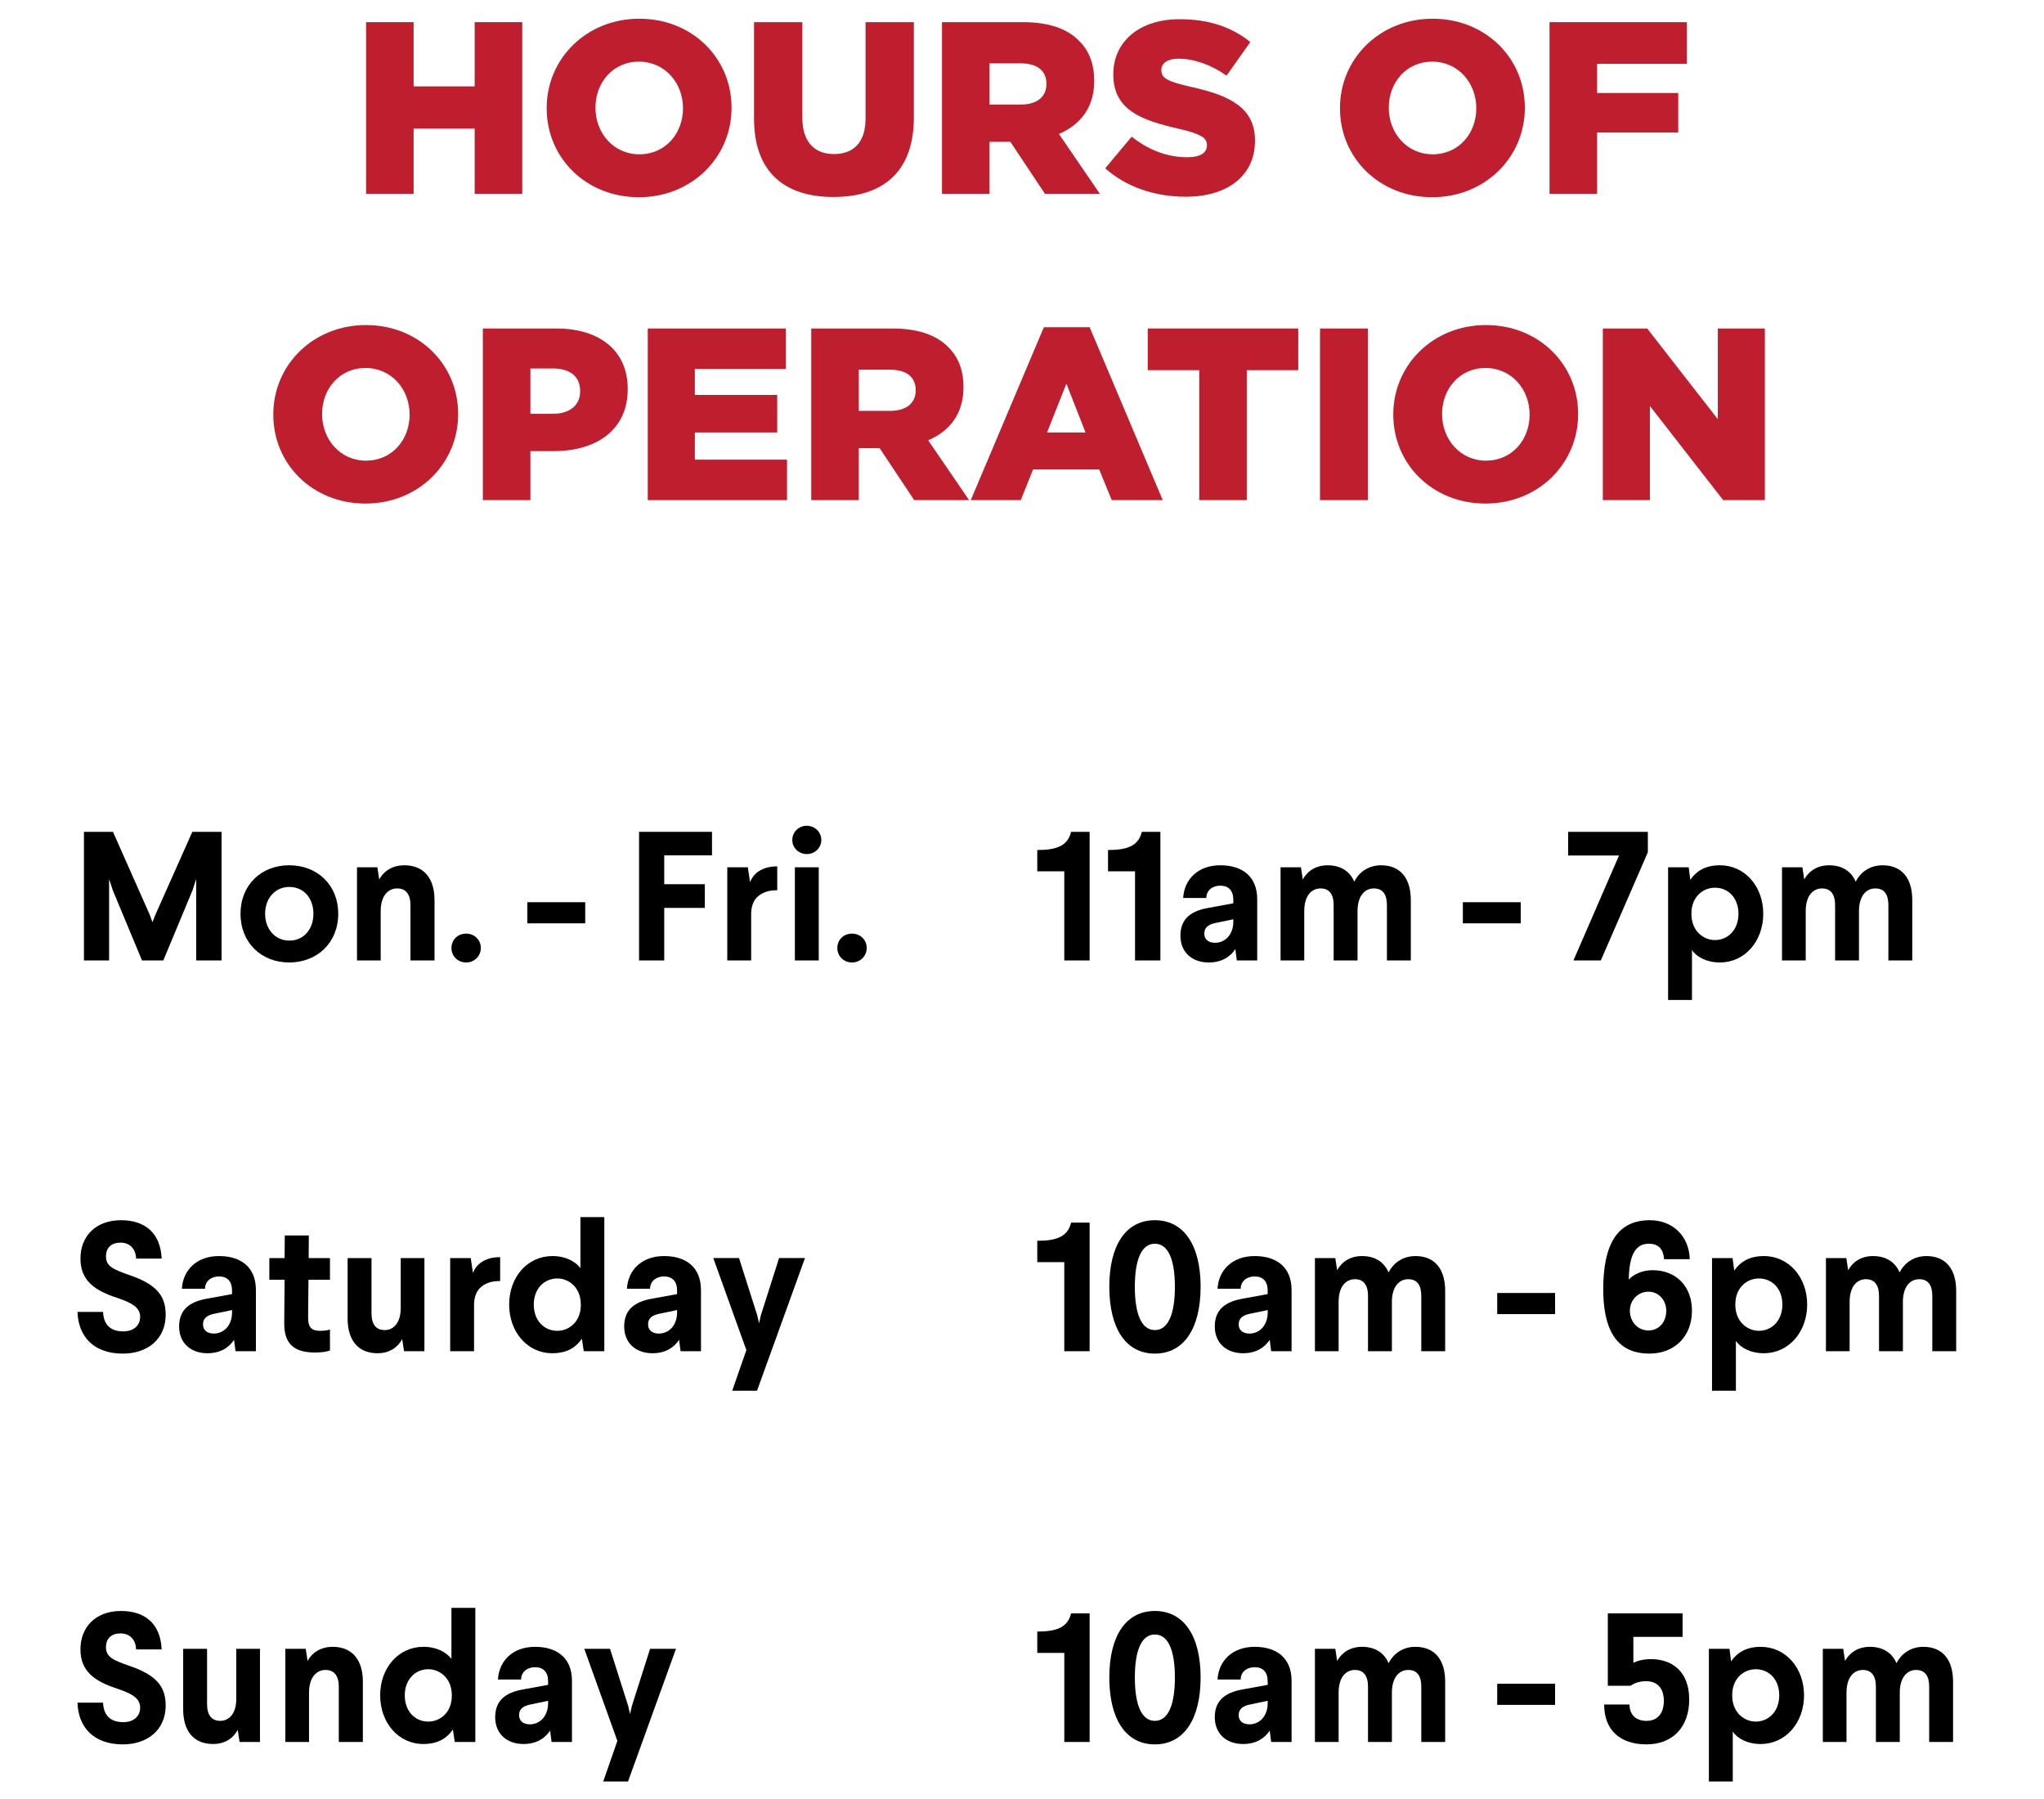
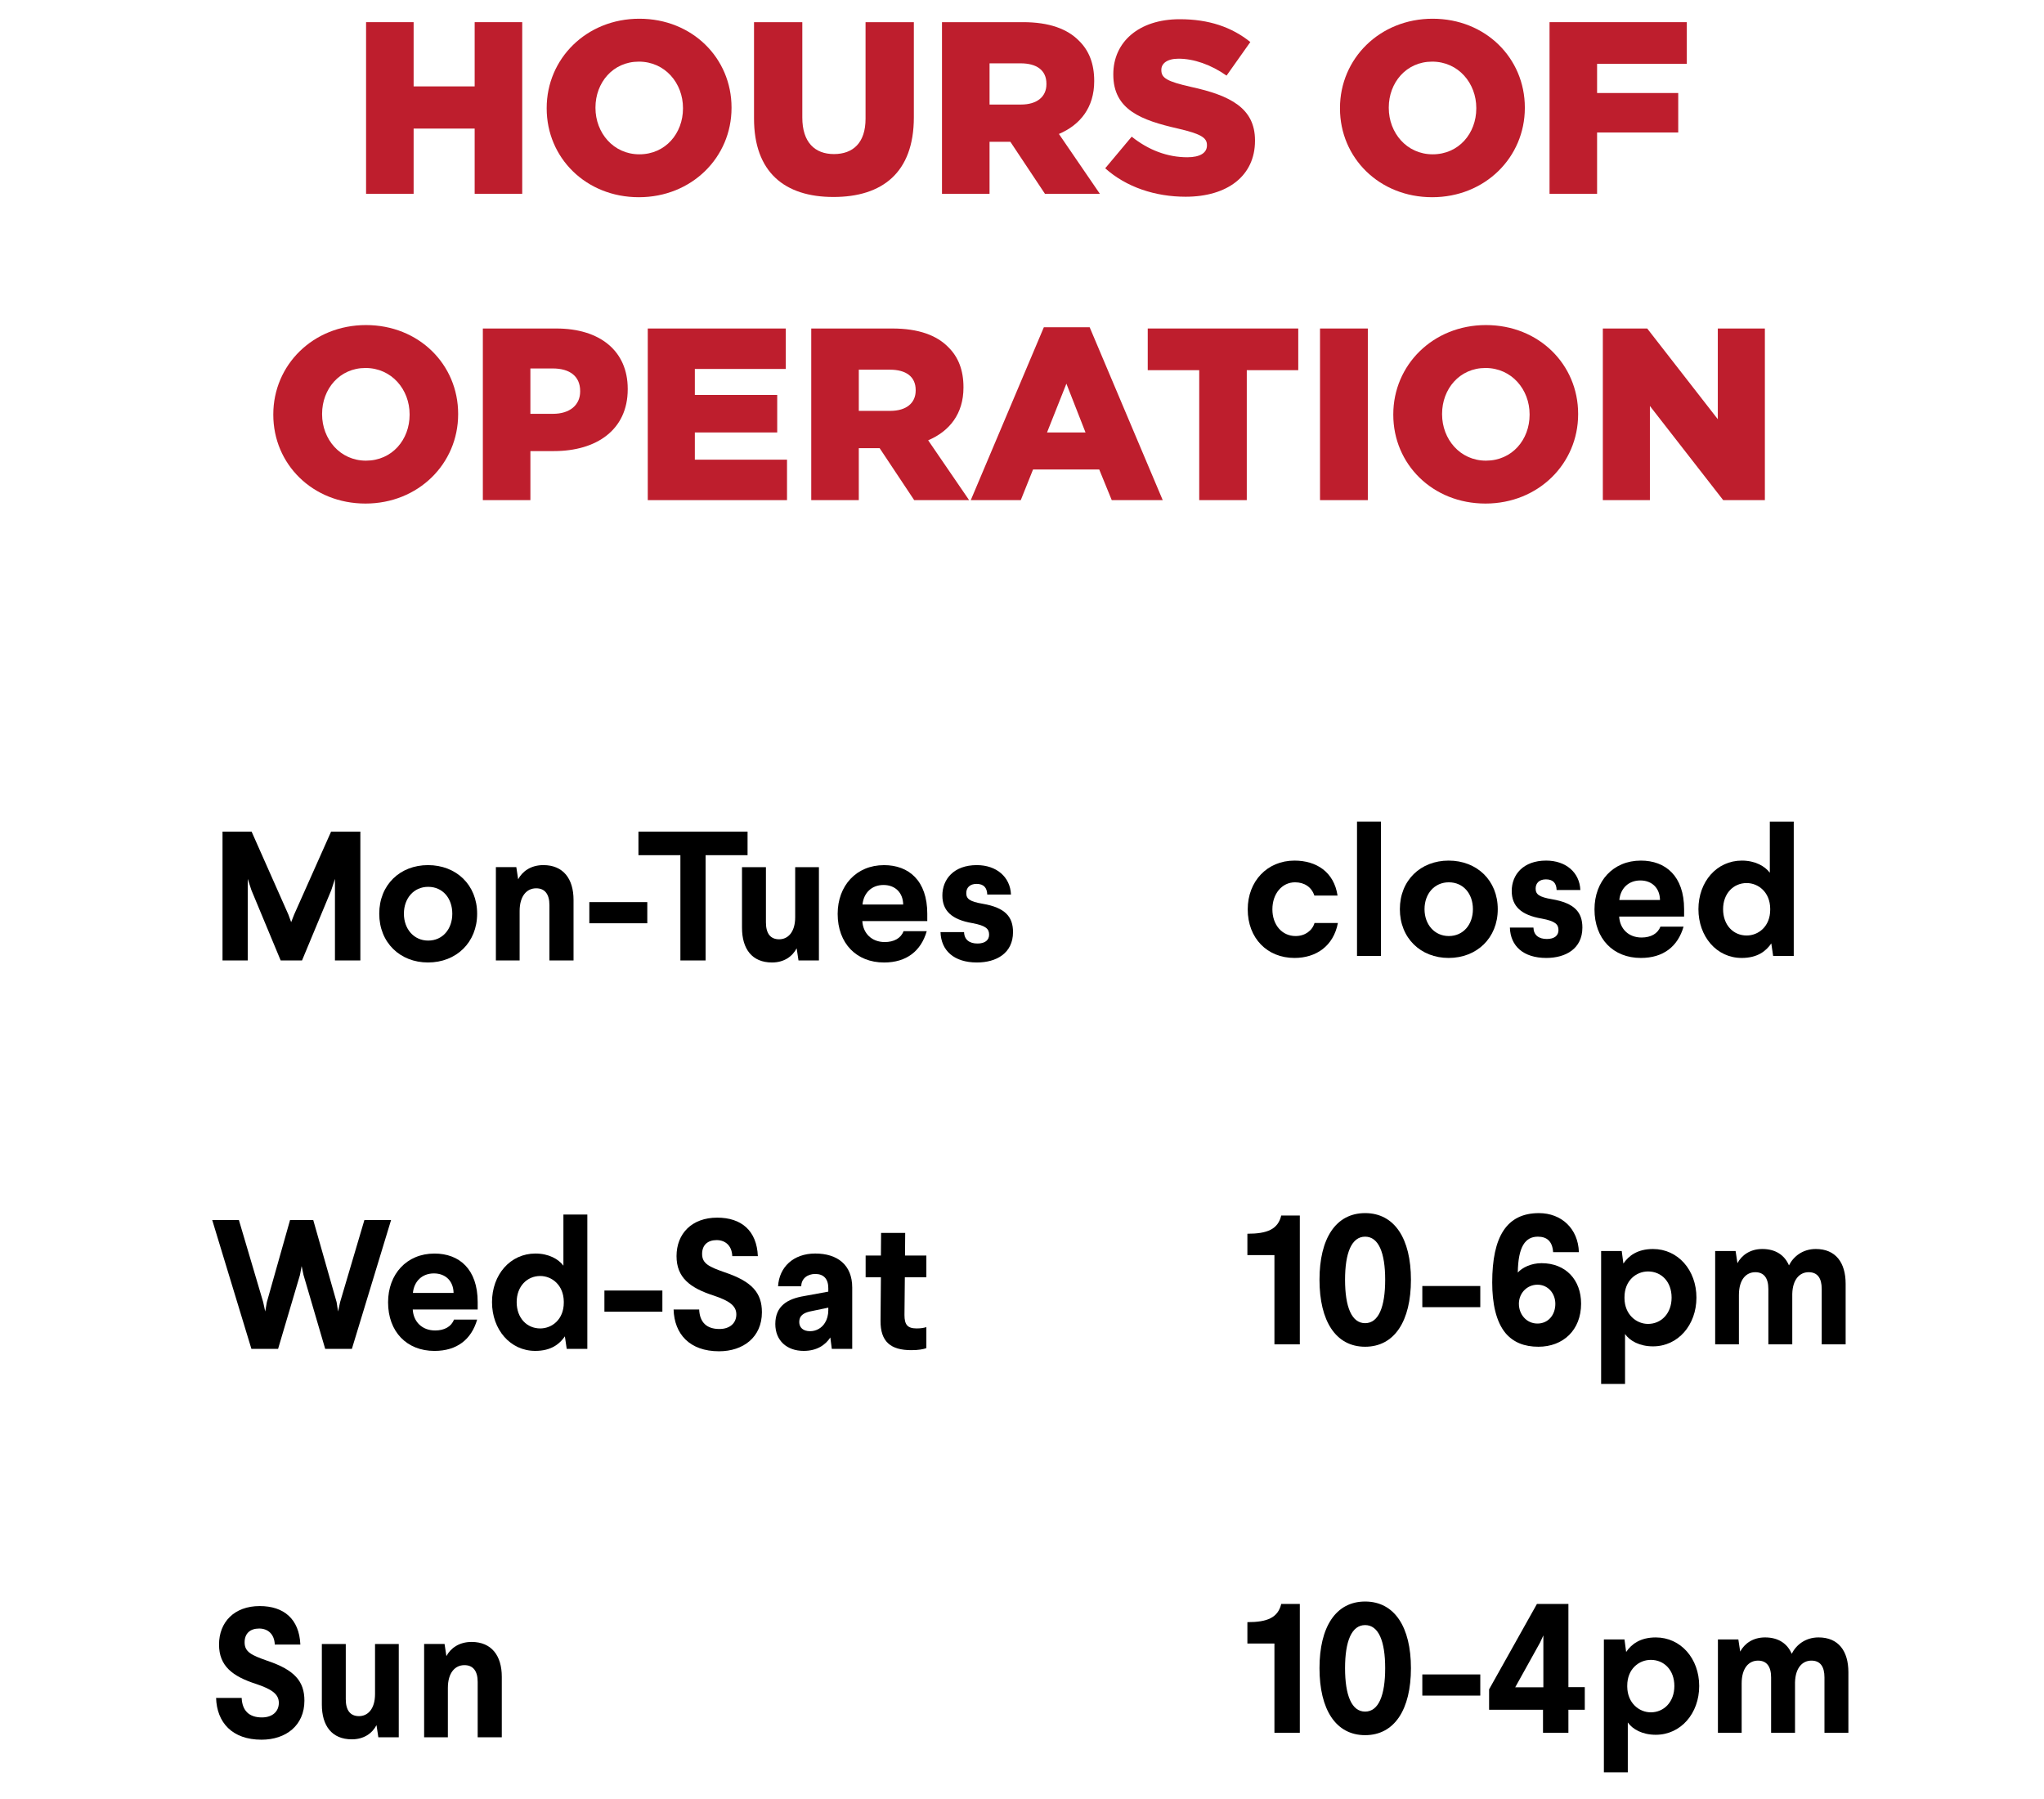
<svg xmlns="http://www.w3.org/2000/svg" version="1.1" id="txt_col-3" x="0px" y="0px" viewBox="0 0 200 176" enable-background="new 0 0 200 176" xml:space="preserve">
+   <g>
+     <path d="M130.875,87.614h-2.269c-0.271-0.828-0.973-1.296-1.891-1.296c-1.261,0-2.215,1.098-2.215,2.647   c0,1.512,0.937,2.61,2.269,2.61c0.937,0,1.639-0.54,1.854-1.278h2.287c-0.433,2.269-2.143,3.421-4.249,3.421   c-2.665,0-4.574-1.927-4.574-4.753c0-2.755,1.909-4.771,4.574-4.771C128.805,84.193,130.533,85.31,130.875,87.614z" />
+     <path d="M135.121,93.52h-2.341V80.376h2.341V93.52z" />
+     <path d="M146.552,88.947c0,2.827-2.053,4.771-4.808,4.771c-2.736,0-4.771-1.944-4.771-4.771c0-2.827,2.035-4.753,4.771-4.753   C144.499,84.193,146.552,86.12,146.552,88.947z M139.386,88.947c0,1.494,0.973,2.628,2.377,2.628c1.422,0,2.358-1.135,2.358-2.628   c0-1.513-0.937-2.629-2.358-2.629C140.358,86.318,139.386,87.434,139.386,88.947z" />
+     <path d="M154.633,87.074h-2.322c-0.019-0.667-0.343-1.044-1.045-1.044c-0.666,0-1.008,0.378-1.008,0.9   c0,0.558,0.324,0.828,1.603,1.044c2.214,0.378,2.971,1.279,2.971,2.773c0,2.07-1.639,2.971-3.529,2.971   c-2.251,0-3.511-1.17-3.565-2.971h2.305c0.019,0.738,0.522,1.116,1.314,1.116c0.721,0,1.135-0.324,1.135-0.864   c0-0.559-0.288-0.882-1.656-1.135c-1.999-0.342-2.917-1.206-2.917-2.7c0-1.584,1.116-2.971,3.367-2.971   C153.21,84.193,154.561,85.346,154.633,87.074z" />
+     <path d="M164.785,88.947v0.72h-6.355c0.072,1.206,0.918,2.052,2.196,2.052c0.9,0,1.585-0.378,1.837-1.062h2.269   c-0.558,1.926-1.962,3.061-4.177,3.061c-2.701,0-4.538-1.872-4.538-4.753c0-2.755,1.819-4.771,4.538-4.771   C162.967,84.193,164.785,85.706,164.785,88.947z M158.447,88.046h3.979c-0.018-1.152-0.774-1.909-1.927-1.909   C159.33,86.138,158.556,86.93,158.447,88.046z" />
+     <path d="M175.514,93.52h-2.017l-0.18-1.225c-0.505,0.738-1.333,1.423-2.899,1.423c-2.448,0-4.231-2.089-4.231-4.771   c0-2.683,1.783-4.753,4.25-4.753c1.296,0,2.25,0.54,2.736,1.188v-5.005h2.341V93.52z M168.6,88.947   c0,1.566,1.009,2.575,2.305,2.575c1.152,0,2.305-0.883,2.305-2.521v-0.107c-0.018-1.621-1.17-2.502-2.305-2.502   C169.626,86.39,168.6,87.398,168.6,88.947z" />
+     <path d="M127.184,131.52h-2.484v-8.732h-2.646v-2.089c1.944,0,2.988-0.432,3.312-1.782h1.818V131.52z" />
+     <path d="M138.057,125.2c0,4.033-1.603,6.554-4.483,6.554s-4.465-2.521-4.465-6.554c0-4.016,1.584-6.519,4.465-6.519   S138.057,121.185,138.057,125.2z M131.61,125.2c0,2.664,0.648,4.249,1.963,4.249s1.963-1.585,1.963-4.249   c0-2.647-0.648-4.214-1.963-4.214S131.61,122.553,131.61,125.2z" />
+     <path d="M144.842,127.883h-5.672v-2.07h5.672V127.883z" />
+     <path d="M154.49,122.499h-2.521c-0.071-1.062-0.612-1.513-1.494-1.513c-1.242,0-1.927,0.99-1.963,3.512   c0.433-0.486,1.297-0.919,2.323-0.919c2.376,0,3.871,1.639,3.871,3.962c0,2.593-1.765,4.213-4.178,4.213   c-1.386,0-2.431-0.433-3.187-1.297c-0.973-1.152-1.332-2.971-1.332-4.987c0-4.501,1.422-6.788,4.573-6.788   C152.779,118.682,154.418,120.194,154.49,122.499z M148.62,127.486v0.072c0,1.008,0.72,1.927,1.818,1.927   c1.026,0,1.747-0.811,1.747-1.927c0-1.026-0.721-1.873-1.747-1.873C149.448,125.686,148.656,126.46,148.62,127.486z" />
+     <path d="M165.992,126.946c0,2.683-1.801,4.771-4.249,4.771c-1.314,0-2.269-0.54-2.737-1.206v4.879h-2.34v-13h2.016l0.162,1.225   c0.505-0.738,1.351-1.422,2.899-1.422C164.191,122.193,165.992,124.264,165.992,126.946z M158.952,126.91v0.108   c0.019,1.603,1.171,2.503,2.305,2.503c1.278,0,2.305-1.009,2.305-2.575s-1.008-2.557-2.305-2.557   C160.104,124.39,158.952,125.271,158.952,126.91z" />
+     <path d="M180.591,125.596v5.924h-2.341v-5.419c0-1.062-0.414-1.639-1.278-1.639s-1.566,0.684-1.603,2.124v4.934h-2.34v-5.419   c0-1.062-0.433-1.639-1.278-1.639c-0.9,0-1.603,0.72-1.603,2.232v4.825h-2.323v-9.129h1.999l0.18,1.188   c0.414-0.774,1.242-1.386,2.431-1.386c1.297,0,2.179,0.594,2.611,1.603c0.432-0.864,1.332-1.603,2.628-1.603   C179.619,122.193,180.591,123.525,180.591,125.596z" />
+     <path d="M127.184,169.52h-2.484v-8.732h-2.646v-2.089c1.944,0,2.988-0.432,3.312-1.782h1.818V169.52z" />
+     <path d="M138.057,163.2c0,4.033-1.603,6.554-4.483,6.554s-4.465-2.521-4.465-6.554c0-4.016,1.584-6.519,4.465-6.519   S138.057,159.185,138.057,163.2z M131.61,163.2c0,2.664,0.648,4.249,1.963,4.249s1.963-1.585,1.963-4.249   c0-2.647-0.648-4.214-1.963-4.214S131.61,160.553,131.61,163.2z" />
+     <path d="M144.842,165.883h-5.672v-2.07h5.672V165.883z" />
+     <path d="M153.464,165.055h1.603v2.215h-1.603v2.25h-2.485v-2.25h-5.275v-1.999l4.682-8.354h3.079V165.055z M150.69,160.697   l-2.431,4.375h2.755v-5.077L150.69,160.697z" />
+     <path d="M166.262,164.946c0,2.683-1.801,4.771-4.249,4.771c-1.314,0-2.269-0.54-2.737-1.206v4.879h-2.34v-13h2.016l0.162,1.225   c0.505-0.738,1.351-1.422,2.899-1.422C164.461,160.193,166.262,162.264,166.262,164.946z M159.222,164.91v0.108   c0.019,1.603,1.171,2.503,2.305,2.503c1.278,0,2.305-1.009,2.305-2.575s-1.008-2.557-2.305-2.557   C160.374,162.39,159.222,163.271,159.222,164.91z" />
+     <path d="M180.86,163.596v5.924h-2.341v-5.419c0-1.062-0.414-1.639-1.278-1.639s-1.566,0.684-1.603,2.124v4.934h-2.34v-5.419   c0-1.062-0.433-1.639-1.278-1.639c-0.9,0-1.603,0.72-1.603,2.232v4.825h-2.323v-9.129h1.999l0.18,1.188   c0.414-0.774,1.242-1.386,2.431-1.386c1.297,0,2.179,0.594,2.611,1.603c0.432-0.864,1.332-1.603,2.628-1.603   C179.889,160.193,180.86,161.525,180.86,163.596z" />
+   </g>
+   <g>
+     <path d="M35.259,93.963h-2.485v-7.977l-0.359,1.099l-2.863,6.878h-2.089L24.6,87.084l-0.36-1.099v7.977h-2.467V81.359h2.845   l3.602,8.121l0.27,0.738l0.288-0.738l3.619-8.121h2.863V93.963z" />
+     <path d="M46.687,89.39c0,2.826-2.053,4.771-4.808,4.771c-2.736,0-4.771-1.945-4.771-4.771c0-2.828,2.035-4.754,4.771-4.754   C44.634,84.636,46.687,86.562,46.687,89.39z M39.521,89.39c0,1.494,0.973,2.629,2.377,2.629c1.422,0,2.358-1.135,2.358-2.629   c0-1.513-0.937-2.629-2.358-2.629C40.493,86.76,39.521,87.876,39.521,89.39z" />
+     <path d="M56.119,88.039v5.924H53.76v-5.42c0-1.062-0.449-1.639-1.296-1.639c-0.9,0-1.62,0.72-1.62,2.233v4.825h-2.323v-9.129h1.999   l0.18,1.188c0.414-0.774,1.242-1.386,2.467-1.386C55.11,84.636,56.119,85.968,56.119,88.039z" />
+     <path d="M63.336,90.325h-5.672v-2.07h5.672V90.325z" />
+     <path d="M73.146,83.664h-4.105v10.299h-2.466V83.664H62.47v-2.305h10.677V83.664z" />
+     <path d="M80.13,93.963h-1.999l-0.18-1.188c-0.414,0.792-1.225,1.387-2.413,1.387c-1.962,0-2.935-1.333-2.935-3.403v-5.924h2.341   v5.402c0,1.08,0.433,1.656,1.296,1.656c0.847,0,1.567-0.684,1.567-2.16v-4.898h2.322V93.963z" />
+     <path d="M90.732,89.39v0.72h-6.356c0.072,1.206,0.918,2.053,2.196,2.053c0.9,0,1.585-0.378,1.837-1.062h2.269   c-0.558,1.927-1.963,3.062-4.177,3.062c-2.701,0-4.538-1.873-4.538-4.754c0-2.755,1.819-4.771,4.538-4.771   C88.913,84.636,90.732,86.148,90.732,89.39z M84.395,88.489h3.979c-0.018-1.152-0.774-1.909-1.927-1.909   C85.276,86.58,84.502,87.373,84.395,88.489z" />
+     <path d="M98.922,87.517H96.6c-0.019-0.667-0.343-1.044-1.045-1.044c-0.666,0-1.008,0.378-1.008,0.9   c0,0.558,0.324,0.828,1.603,1.044c2.214,0.378,2.971,1.279,2.971,2.773c0,2.071-1.639,2.972-3.529,2.972   c-2.251,0-3.511-1.171-3.565-2.972h2.305c0.019,0.738,0.522,1.117,1.314,1.117c0.721,0,1.135-0.324,1.135-0.864   c0-0.559-0.288-0.883-1.656-1.135c-1.999-0.342-2.917-1.206-2.917-2.701c0-1.584,1.116-2.971,3.367-2.971   C97.499,84.636,98.85,85.788,98.922,87.517z" />
+     <path d="M34.431,131.963h-2.611l-2.124-7.238l-0.181-0.864l-0.162,0.864l-2.143,7.238H24.6l-3.835-12.604h2.61l2.377,8.03   l0.198,0.918l0.161-0.918l2.27-8.03h2.269l2.286,8.03l0.145,0.918l0.198-0.918l2.376-8.03h2.611L34.431,131.963z" />
+     <path d="M46.74,127.39v0.72h-6.355c0.072,1.207,0.918,2.053,2.196,2.053c0.9,0,1.585-0.378,1.837-1.062h2.269   c-0.558,1.927-1.962,3.062-4.177,3.062c-2.701,0-4.538-1.873-4.538-4.754c0-2.755,1.819-4.771,4.538-4.771   C44.922,122.636,46.74,124.148,46.74,127.39z M40.402,126.489h3.979c-0.018-1.152-0.774-1.908-1.927-1.908   C41.285,124.581,40.511,125.373,40.402,126.489z" />
+     <path d="M57.469,131.963h-2.017l-0.18-1.225c-0.505,0.738-1.333,1.423-2.899,1.423c-2.448,0-4.231-2.089-4.231-4.771   s1.783-4.754,4.25-4.754c1.296,0,2.25,0.54,2.736,1.188v-5.005h2.341V131.963z M50.555,127.39c0,1.566,1.009,2.574,2.305,2.574   c1.152,0,2.305-0.882,2.305-2.521v-0.107c-0.018-1.621-1.17-2.503-2.305-2.503C51.581,124.833,50.555,125.841,50.555,127.39z" />
+     <path d="M64.812,128.326H59.14v-2.071h5.672V128.326z" />
+     <path d="M74.154,122.889h-2.503c-0.036-1.009-0.666-1.567-1.53-1.567c-0.882,0-1.422,0.486-1.422,1.351   c0,0.954,0.684,1.261,2.214,1.801c2.684,0.9,3.638,2.017,3.638,3.907c0,2.431-1.818,3.817-4.195,3.817   c-2.881,0-4.375-1.692-4.447-4.088h2.503c0.054,1.243,0.72,1.909,1.98,1.909c1.044,0,1.656-0.595,1.656-1.423   c0-0.846-0.666-1.332-2.232-1.854c-2.287-0.738-3.619-1.746-3.619-3.853c0-2.197,1.494-3.764,3.979-3.764   C72.534,119.125,74.047,120.386,74.154,122.889z" />
+     <path d="M83.388,125.967v5.996H81.39l-0.145-1.116c-0.485,0.738-1.314,1.314-2.61,1.314c-1.621,0-2.773-0.99-2.773-2.629   c0-1.782,1.207-2.467,2.827-2.737l2.358-0.432v-0.342c0-0.9-0.449-1.387-1.278-1.387c-0.773,0-1.368,0.468-1.368,1.206h-2.269   c0.108-1.854,1.477-3.205,3.637-3.205C81.93,122.636,83.388,123.734,83.388,125.967z M79.229,128.308   c-0.612,0.145-1.026,0.414-1.026,1.026c0,0.54,0.379,0.9,1.062,0.9c0.576,0,1.135-0.288,1.459-0.828   c0.197-0.307,0.323-0.756,0.323-1.206v-0.271L79.229,128.308z" />
+     <path d="M88.553,122.834h2.089v2.125h-2.106l-0.036,3.691c0,0.936,0.288,1.313,1.188,1.313c0.45,0,0.702-0.054,0.954-0.126v2.053   c-0.288,0.108-0.756,0.198-1.477,0.198c-1.999,0-3.024-0.811-3.007-2.881l0.036-4.249H84.7v-2.125h1.494l0.018-2.215h2.359   L88.553,122.834z" />
+     <path d="M29.389,160.889h-2.503c-0.036-1.009-0.666-1.567-1.53-1.567c-0.882,0-1.422,0.486-1.422,1.351   c0,0.954,0.684,1.261,2.214,1.801c2.684,0.9,3.638,2.017,3.638,3.907c0,2.431-1.818,3.817-4.195,3.817   c-2.881,0-4.375-1.692-4.447-4.088h2.503c0.054,1.243,0.72,1.909,1.98,1.909c1.044,0,1.656-0.595,1.656-1.423   c0-0.846-0.666-1.332-2.232-1.854c-2.287-0.738-3.619-1.746-3.619-3.853c0-2.197,1.494-3.764,3.979-3.764   C27.769,157.125,29.281,158.386,29.389,160.889z" />
+     <path d="M39.019,169.963H37.02l-0.18-1.188c-0.414,0.792-1.225,1.387-2.413,1.387c-1.962,0-2.935-1.333-2.935-3.403v-5.924h2.341   v5.401c0,1.081,0.433,1.657,1.296,1.657c0.847,0,1.567-0.685,1.567-2.161v-4.897h2.322V169.963z" />
+     <path d="M49.099,164.039v5.924H46.74v-5.42c0-1.062-0.45-1.639-1.297-1.639c-0.9,0-1.62,0.721-1.62,2.233v4.825H41.5v-9.129h1.999   l0.18,1.188c0.414-0.774,1.242-1.387,2.467-1.387C48.09,160.636,49.099,161.969,49.099,164.039z" />
+   </g>
  <g>
    <path fill="#BE1E2D" d="M35.819,2.168h4.653v6.284h5.973V2.168h4.653v16.791h-4.653v-6.38h-5.973v6.38h-4.653V2.168z" />
    <path fill="#BE1E2D" d="M53.492,10.611v-0.048c0-4.821,3.886-8.731,9.067-8.731s9.019,3.862,9.019,8.683v0.048   c0,4.821-3.886,8.731-9.067,8.731S53.492,15.433,53.492,10.611z M66.828,10.611v-0.048c0-2.422-1.751-4.533-4.317-4.533   c-2.543,0-4.246,2.062-4.246,4.485v0.048c0,2.423,1.751,4.534,4.293,4.534C65.125,15.097,66.828,13.034,66.828,10.611z" />
    <path fill="#BE1E2D" d="M73.779,11.595V2.168h4.725v9.331c0,2.423,1.224,3.574,3.094,3.574c1.871,0,3.094-1.104,3.094-3.454V2.168   h4.726v9.307c0,5.421-3.094,7.796-7.868,7.796S73.779,16.848,73.779,11.595z" />
    <path fill="#BE1E2D" d="M92.171,2.168h7.939c2.567,0,4.342,0.671,5.469,1.823c0.983,0.959,1.486,2.255,1.486,3.91v0.048   c0,2.566-1.367,4.27-3.453,5.157l4.006,5.853h-5.373l-3.382-5.085h-0.048h-1.991v5.085h-4.653V2.168z M99.895,10.228   c1.583,0,2.495-0.768,2.495-1.991V8.188c0-1.319-0.96-1.991-2.519-1.991h-3.046v4.03H99.895z" />
    <path fill="#BE1E2D" d="M108.142,16.464l2.591-3.094c1.655,1.319,3.502,2.015,5.445,2.015c1.247,0,1.918-0.432,1.918-1.151v-0.048   c0-0.696-0.551-1.08-2.83-1.607c-3.574-0.815-6.332-1.823-6.332-5.277V7.253c0-3.118,2.471-5.373,6.5-5.373   c2.854,0,5.085,0.768,6.908,2.231l-2.326,3.286c-1.535-1.08-3.215-1.655-4.702-1.655c-1.127,0-1.679,0.48-1.679,1.08v0.048   c0,0.768,0.575,1.104,2.902,1.631c3.861,0.84,6.261,2.087,6.261,5.229v0.048c0,3.43-2.711,5.469-6.788,5.469   C113.035,19.246,110.204,18.311,108.142,16.464z" />
    <path fill="#BE1E2D" d="M131.114,10.611v-0.048c0-4.821,3.886-8.731,9.067-8.731s9.02,3.862,9.02,8.683v0.048   c0,4.821-3.887,8.731-9.067,8.731C134.952,19.294,131.114,15.433,131.114,10.611z M144.451,10.611v-0.048   c0-2.422-1.751-4.533-4.317-4.533c-2.543,0-4.246,2.062-4.246,4.485v0.048c0,2.423,1.751,4.534,4.294,4.534   C142.748,15.097,144.451,13.034,144.451,10.611z" />
    <path fill="#BE1E2D" d="M151.617,2.168h13.433v4.078h-8.779V9.1h7.939v3.862h-7.939v5.997h-4.653V2.168z" />
    <path fill="#BE1E2D" d="M26.742,40.581v-0.048c0-4.821,3.886-8.731,9.067-8.731s9.019,3.862,9.019,8.683v0.048   c0,4.821-3.886,8.731-9.067,8.731S26.742,45.402,26.742,40.581z M40.079,40.581v-0.048c0-2.422-1.751-4.533-4.317-4.533   c-2.542,0-4.246,2.062-4.246,4.485v0.048c0,2.423,1.751,4.534,4.293,4.534C38.375,45.066,40.079,43.003,40.079,40.581z" />
    <path fill="#BE1E2D" d="M47.245,32.138h7.196c4.246,0,6.98,2.183,6.98,5.9v0.048c0,3.958-3.046,6.045-7.22,6.045h-2.303v4.797   h-4.653V32.138z M54.105,40.485c1.655,0,2.662-0.864,2.662-2.183v-0.048c0-1.439-1.007-2.207-2.687-2.207h-2.183v4.438H54.105z" />
    <path fill="#BE1E2D" d="M63.383,32.138h13.504v3.958h-8.899v2.542h8.06v3.67h-8.06v2.663h9.019v3.958H63.383V32.138z" />
    <path fill="#BE1E2D" d="M79.378,32.138h7.939c2.566,0,4.342,0.671,5.469,1.823c0.983,0.959,1.487,2.255,1.487,3.91v0.048   c0,2.566-1.367,4.27-3.454,5.157l4.006,5.853h-5.373l-3.382-5.085h-0.048h-1.991v5.085h-4.653V32.138z M87.102,40.197   c1.583,0,2.495-0.768,2.495-1.991v-0.048c0-1.319-0.959-1.991-2.519-1.991h-3.046v4.03H87.102z" />
    <path fill="#BE1E2D" d="M102.137,32.018h4.485l7.148,16.911h-4.989l-1.224-2.999h-6.477l-1.199,2.999h-4.893L102.137,32.018z    M106.215,42.308l-1.871-4.773l-1.895,4.773H106.215z" />
    <path fill="#BE1E2D" d="M117.34,36.215h-5.037v-4.078h14.728v4.078h-5.037v12.713h-4.653V36.215z" />
    <path fill="#BE1E2D" d="M129.16,32.138h4.678v16.791h-4.678V32.138z" />
    <path fill="#BE1E2D" d="M136.33,40.581v-0.048c0-4.821,3.887-8.731,9.067-8.731s9.019,3.862,9.019,8.683v0.048   c0,4.821-3.886,8.731-9.066,8.731C140.168,49.264,136.33,45.402,136.33,40.581z M149.667,40.581v-0.048   c0-2.422-1.751-4.533-4.317-4.533c-2.543,0-4.246,2.062-4.246,4.485v0.048c0,2.423,1.751,4.534,4.294,4.534   C147.964,45.066,149.667,43.003,149.667,40.581z" />
    <path fill="#BE1E2D" d="M156.833,32.138h4.342l6.908,8.875v-8.875h4.605v16.791h-4.078l-7.172-9.211v9.211h-4.605V32.138z" />
  </g>
-   <g>
-     <path d="M21.677,93.962h-2.48V86l-0.359,1.097l-2.858,6.866h-2.085l-2.858-6.866L10.676,86v7.963H8.214V81.38h2.84l3.595,8.107   l0.27,0.737l0.288-0.737l3.613-8.107h2.858V93.962z" />
-     <path d="M33.095,89.397c0,2.822-2.049,4.763-4.799,4.763c-2.732,0-4.763-1.941-4.763-4.763c0-2.822,2.031-4.746,4.763-4.746   C31.046,84.651,33.095,86.575,33.095,89.397z M25.941,89.397c0,1.492,0.971,2.624,2.373,2.624c1.42,0,2.354-1.132,2.354-2.624   c0-1.51-0.935-2.625-2.354-2.625C26.912,86.772,25.941,87.887,25.941,89.397z" />
-     <path d="M42.517,88.049v5.914h-2.355v-5.411c0-1.06-0.449-1.635-1.294-1.635c-0.899,0-1.618,0.719-1.618,2.229v4.817h-2.319v-9.113   h1.995l0.18,1.187c0.414-0.773,1.24-1.384,2.463-1.384C41.51,84.651,42.517,85.981,42.517,88.049z" />
-     <path d="M47.049,92.74c0,0.809-0.647,1.42-1.438,1.42c-0.809,0-1.438-0.611-1.438-1.42c0-0.809,0.629-1.402,1.438-1.402   C46.402,91.338,47.049,91.931,47.049,92.74z" />
-     <path d="M57.261,90.332h-5.662v-2.067h5.662V90.332z" />
-     <path d="M69.666,83.681h-4.673v2.822h3.973v2.319h-3.973v5.141H62.53V81.38h7.136V83.681z" />
-     <path d="M76.05,87.096c-0.719,0-1.276,0.125-1.815,0.539c-0.432,0.341-0.701,0.863-0.737,1.689v4.638h-2.336v-9.113h2.013   l0.215,1.456c0.306-0.809,1.115-1.546,2.661-1.546V87.096z" />
-     <path d="M80.365,82.171c0,0.791-0.647,1.384-1.42,1.384c-0.791,0-1.42-0.593-1.42-1.384c0-0.773,0.629-1.384,1.42-1.384   C79.718,80.787,80.365,81.398,80.365,82.171z M80.113,93.962h-2.336v-9.113h2.336V93.962z" />
-     <path d="M84.806,92.74c0,0.809-0.647,1.42-1.438,1.42c-0.809,0-1.438-0.611-1.438-1.42c0-0.809,0.629-1.402,1.438-1.402   C84.159,91.338,84.806,91.931,84.806,92.74z" />
-     <path d="M106.617,93.962h-2.48v-8.718h-2.643V83.16c1.941,0,2.984-0.432,3.309-1.78h1.814V93.962z" />
-     <path d="M113.54,93.962h-2.48v-8.718h-2.643V83.16c1.941,0,2.984-0.432,3.308-1.78h1.815V93.962z" />
-     <path d="M123.015,87.977v5.986h-1.995l-0.144-1.114c-0.485,0.737-1.312,1.312-2.606,1.312c-1.618,0-2.769-0.989-2.769-2.625   c0-1.779,1.204-2.462,2.822-2.732l2.354-0.432v-0.341c0-0.899-0.449-1.384-1.276-1.384c-0.772,0-1.365,0.467-1.365,1.205h-2.266   c0.108-1.852,1.475-3.2,3.631-3.2C121.559,84.651,123.015,85.748,123.015,87.977z M118.862,90.313   c-0.611,0.144-1.024,0.414-1.024,1.024c0,0.54,0.378,0.899,1.061,0.899c0.575,0,1.133-0.288,1.456-0.827   c0.197-0.306,0.323-0.755,0.323-1.205v-0.27L118.862,90.313z" />
-     <path d="M138.044,88.049v5.914h-2.337v-5.411c0-1.06-0.413-1.635-1.276-1.635c-0.862,0-1.563,0.683-1.6,2.121v4.925h-2.337v-5.411   c0-1.06-0.431-1.635-1.275-1.635c-0.899,0-1.601,0.719-1.601,2.229v4.817H125.3v-9.113h1.995l0.18,1.187   c0.414-0.773,1.24-1.384,2.427-1.384c1.294,0,2.175,0.593,2.606,1.6c0.432-0.863,1.33-1.6,2.624-1.6   C137.073,84.651,138.044,85.981,138.044,88.049z" />
-     <path d="M148.798,90.332h-5.662v-2.067h5.662V90.332z" />
-     <path d="M161.239,83.375l-4.602,10.587h-2.679l4.458-10.264h-4.979V81.38h7.801V83.375z" />
-     <path d="M172.53,89.397c0,2.678-1.798,4.763-4.242,4.763c-1.312,0-2.265-0.539-2.732-1.205v4.872h-2.337V84.849h2.014l0.161,1.222   c0.504-0.737,1.349-1.42,2.895-1.42C170.732,84.651,172.53,86.719,172.53,89.397z M165.502,89.361v0.108   c0.018,1.6,1.168,2.499,2.301,2.499c1.276,0,2.301-1.007,2.301-2.57c0-1.564-1.007-2.553-2.301-2.553   C166.652,86.844,165.502,87.725,165.502,89.361z" />
-     <path d="M187.11,88.049v5.914h-2.337v-5.411c0-1.06-0.413-1.635-1.276-1.635c-0.862,0-1.563,0.683-1.6,2.121v4.925h-2.337v-5.411   c0-1.06-0.431-1.635-1.275-1.635c-0.899,0-1.601,0.719-1.601,2.229v4.817h-2.318v-9.113h1.995l0.18,1.187   c0.414-0.773,1.24-1.384,2.427-1.384c1.294,0,2.175,0.593,2.606,1.6c0.432-0.863,1.33-1.6,2.624-1.6   C186.14,84.651,187.11,85.981,187.11,88.049z" />
-     <path d="M15.817,123.133h-2.499c-0.036-1.007-0.665-1.563-1.528-1.563c-0.88,0-1.42,0.485-1.42,1.348   c0,0.953,0.683,1.259,2.211,1.798c2.678,0.898,3.631,2.013,3.631,3.9c0,2.427-1.815,3.811-4.188,3.811   c-2.876,0-4.368-1.689-4.44-4.08h2.499c0.054,1.24,0.719,1.905,1.978,1.905c1.042,0,1.653-0.593,1.653-1.42   c0-0.845-0.665-1.33-2.229-1.852c-2.283-0.736-3.613-1.743-3.613-3.847c0-2.192,1.492-3.757,3.973-3.757   C14.199,119.376,15.709,120.635,15.817,123.133z" />
-     <path d="M25.041,126.208v5.985h-1.995l-0.144-1.114c-0.485,0.736-1.312,1.312-2.606,1.312c-1.618,0-2.769-0.988-2.769-2.624   c0-1.779,1.205-2.462,2.822-2.732l2.354-0.431v-0.342c0-0.898-0.449-1.384-1.276-1.384c-0.773,0-1.366,0.467-1.366,1.204h-2.265   c0.108-1.852,1.474-3.199,3.631-3.199C23.585,122.882,25.041,123.978,25.041,126.208z M20.889,128.544   c-0.611,0.144-1.024,0.413-1.024,1.024c0,0.539,0.377,0.898,1.061,0.898c0.575,0,1.132-0.288,1.456-0.827   c0.198-0.306,0.323-0.755,0.323-1.204v-0.27L20.889,128.544z" />
-     <path d="M30.202,123.08h2.085v2.121h-2.103l-0.036,3.685c0,0.935,0.288,1.312,1.186,1.312c0.45,0,0.701-0.054,0.953-0.126v2.049   c-0.288,0.108-0.755,0.198-1.474,0.198c-1.995,0-3.02-0.809-3.002-2.876l0.036-4.242h-1.492v-2.121h1.492l0.018-2.211h2.355   L30.202,123.08z" />
-     <path d="M41.528,132.193h-1.995l-0.18-1.187c-0.414,0.791-1.223,1.384-2.409,1.384c-1.959,0-2.93-1.33-2.93-3.396v-5.914h2.337   v5.393c0,1.078,0.432,1.653,1.294,1.653c0.845,0,1.564-0.683,1.564-2.156v-4.89h2.319V132.193z" />
-     <path d="M48.937,125.327c-0.719,0-1.276,0.126-1.815,0.539c-0.432,0.342-0.701,0.862-0.737,1.689v4.638h-2.336v-9.113h2.013   l0.215,1.456c0.306-0.809,1.115-1.546,2.661-1.546V125.327z" />
-     <path d="M59.13,132.193h-2.013l-0.18-1.223c-0.503,0.737-1.331,1.42-2.894,1.42c-2.445,0-4.224-2.085-4.224-4.763   c0-2.679,1.779-4.745,4.242-4.745c1.294,0,2.247,0.539,2.732,1.186v-4.997h2.337V132.193z M52.228,127.627   c0,1.563,1.006,2.57,2.301,2.57c1.15,0,2.301-0.881,2.301-2.517v-0.107c-0.018-1.618-1.168-2.499-2.301-2.499   C53.252,125.075,52.228,126.082,52.228,127.627z" />
-     <path d="M68.588,126.208v5.985h-1.995l-0.144-1.114c-0.485,0.736-1.312,1.312-2.606,1.312c-1.618,0-2.769-0.988-2.769-2.624   c0-1.779,1.205-2.462,2.822-2.732l2.354-0.431v-0.342c0-0.898-0.449-1.384-1.276-1.384c-0.773,0-1.366,0.467-1.366,1.204h-2.265   c0.108-1.852,1.474-3.199,3.631-3.199C67.132,122.882,68.588,123.978,68.588,126.208z M64.436,128.544   c-0.611,0.144-1.024,0.413-1.024,1.024c0,0.539,0.377,0.898,1.061,0.898c0.575,0,1.132-0.288,1.456-0.827   c0.198-0.306,0.323-0.755,0.323-1.204v-0.27L64.436,128.544z" />
-     <path d="M74.073,136.057h-2.427l1.384-3.972l-3.236-9.006h2.517l1.78,5.59l0.18,0.791l0.18-0.791l1.779-5.59h2.535L74.073,136.057z   " />
-     <path d="M106.617,132.193h-2.48v-8.718h-2.643v-2.085c1.941,0,2.984-0.432,3.309-1.779h1.814V132.193z" />
-     <path d="M117.477,125.883c0,4.026-1.6,6.543-4.476,6.543s-4.458-2.517-4.458-6.543c0-4.008,1.582-6.507,4.458-6.507   S117.477,121.875,117.477,125.883z M111.041,125.883c0,2.661,0.647,4.242,1.96,4.242c1.312,0,1.959-1.581,1.959-4.242   c0-2.642-0.647-4.206-1.959-4.206C111.688,121.677,111.041,123.242,111.041,125.883z" />
-     <path d="M126.377,126.208v5.985h-1.995l-0.144-1.114c-0.485,0.736-1.312,1.312-2.606,1.312c-1.618,0-2.769-0.988-2.769-2.624   c0-1.779,1.204-2.462,2.822-2.732l2.354-0.431v-0.342c0-0.898-0.449-1.384-1.276-1.384c-0.772,0-1.365,0.467-1.365,1.204h-2.266   c0.108-1.852,1.475-3.199,3.631-3.199C124.921,122.882,126.377,123.978,126.377,126.208z M122.225,128.544   c-0.611,0.144-1.024,0.413-1.024,1.024c0,0.539,0.378,0.898,1.061,0.898c0.575,0,1.133-0.288,1.456-0.827   c0.197-0.306,0.323-0.755,0.323-1.204v-0.27L122.225,128.544z" />
-     <path d="M141.406,126.279v5.914h-2.337v-5.41c0-1.061-0.413-1.636-1.276-1.636c-0.862,0-1.563,0.683-1.6,2.121v4.925h-2.337v-5.41   c0-1.061-0.431-1.636-1.275-1.636c-0.899,0-1.601,0.719-1.601,2.229v4.817h-2.318v-9.113h1.995l0.18,1.187   c0.414-0.773,1.24-1.384,2.427-1.384c1.294,0,2.175,0.593,2.606,1.6c0.432-0.863,1.33-1.6,2.624-1.6   C140.436,122.882,141.406,124.212,141.406,126.279z" />
-     <path d="M152.16,128.562h-5.662v-2.067h5.662V128.562z" />
-     <path d="M165.339,123.187h-2.517c-0.072-1.061-0.611-1.51-1.492-1.51c-1.24,0-1.923,0.989-1.959,3.506   c0.431-0.485,1.294-0.917,2.318-0.917c2.373,0,3.864,1.636,3.864,3.954c0,2.589-1.761,4.206-4.17,4.206   c-1.384,0-2.427-0.431-3.182-1.294c-0.971-1.15-1.33-2.966-1.33-4.979c0-4.494,1.42-6.777,4.565-6.777   C163.631,119.376,165.267,120.886,165.339,123.187z M159.479,128.167v0.072c0,1.006,0.719,1.923,1.815,1.923   c1.024,0,1.744-0.809,1.744-1.923c0-1.025-0.72-1.87-1.744-1.87C160.306,126.369,159.515,127.142,159.479,128.167z" />
-     <path d="M176.827,127.627c0,2.678-1.798,4.763-4.242,4.763c-1.312,0-2.265-0.539-2.732-1.204v4.871h-2.337V123.08h2.014   l0.161,1.223c0.504-0.737,1.349-1.42,2.895-1.42C175.029,122.882,176.827,124.949,176.827,127.627z M169.799,127.591v0.107   c0.018,1.601,1.168,2.499,2.301,2.499c1.276,0,2.301-1.007,2.301-2.57c0-1.564-1.007-2.553-2.301-2.553   C170.949,125.075,169.799,125.956,169.799,127.591z" />
-     <path d="M191.407,126.279v5.914h-2.337v-5.41c0-1.061-0.413-1.636-1.276-1.636c-0.862,0-1.563,0.683-1.6,2.121v4.925h-2.337v-5.41   c0-1.061-0.431-1.636-1.275-1.636c-0.899,0-1.601,0.719-1.601,2.229v4.817h-2.318v-9.113h1.995l0.18,1.187   c0.414-0.773,1.24-1.384,2.427-1.384c1.294,0,2.175,0.593,2.606,1.6c0.432-0.863,1.33-1.6,2.624-1.6   C190.437,122.882,191.407,124.212,191.407,126.279z" />
-     <path d="M15.817,161.363h-2.499c-0.036-1.006-0.665-1.563-1.528-1.563c-0.88,0-1.42,0.485-1.42,1.348   c0,0.953,0.683,1.259,2.211,1.798c2.678,0.898,3.631,2.014,3.631,3.9c0,2.427-1.815,3.811-4.188,3.811   c-2.876,0-4.368-1.689-4.44-4.08h2.499c0.054,1.24,0.719,1.905,1.978,1.905c1.042,0,1.653-0.593,1.653-1.42   c0-0.845-0.665-1.33-2.229-1.852c-2.283-0.736-3.613-1.743-3.613-3.847c0-2.192,1.492-3.757,3.973-3.757   C14.199,157.606,15.709,158.865,15.817,161.363z" />
-     <path d="M25.437,170.422h-1.995l-0.18-1.187c-0.414,0.791-1.223,1.384-2.409,1.384c-1.959,0-2.93-1.33-2.93-3.396v-5.914h2.337   v5.393c0,1.078,0.432,1.653,1.294,1.653c0.845,0,1.564-0.683,1.564-2.156v-4.89h2.319V170.422z" />
-     <path d="M35.505,164.508v5.914H33.15v-5.41c0-1.061-0.449-1.636-1.294-1.636c-0.899,0-1.618,0.719-1.618,2.229v4.817H27.92v-9.113   h1.995l0.18,1.187c0.414-0.773,1.24-1.384,2.463-1.384C34.499,161.112,35.505,162.442,35.505,164.508z" />
-     <path d="M46.509,170.422h-2.013l-0.18-1.223c-0.503,0.737-1.331,1.42-2.894,1.42c-2.445,0-4.224-2.085-4.224-4.763   c0-2.679,1.779-4.745,4.242-4.745c1.294,0,2.247,0.539,2.732,1.186V157.3h2.337V170.422z M39.606,165.857   c0,1.563,1.006,2.57,2.301,2.57c1.15,0,2.301-0.881,2.301-2.517v-0.107c-0.018-1.618-1.168-2.499-2.301-2.499   C40.631,163.304,39.606,164.311,39.606,165.857z" />
-     <path d="M55.966,164.437v5.985h-1.995l-0.144-1.114c-0.485,0.736-1.312,1.312-2.606,1.312c-1.618,0-2.768-0.988-2.768-2.624   c0-1.779,1.204-2.463,2.822-2.732l2.355-0.431v-0.342c0-0.898-0.45-1.384-1.276-1.384c-0.773,0-1.366,0.467-1.366,1.204h-2.265   c0.108-1.852,1.474-3.199,3.631-3.199C54.51,161.112,55.966,162.208,55.966,164.437z M51.814,166.774   c-0.611,0.144-1.024,0.413-1.024,1.024c0,0.539,0.377,0.898,1.061,0.898c0.575,0,1.132-0.287,1.456-0.827   c0.198-0.306,0.324-0.755,0.324-1.204v-0.27L51.814,166.774z" />
-     <path d="M61.451,174.287h-2.427l1.384-3.972l-3.236-9.006h2.517l1.779,5.59l0.18,0.791l0.18-0.791l1.779-5.59h2.535L61.451,174.287   z" />
-     <path d="M106.618,170.422h-2.48v-8.718h-2.643v-2.085c1.941,0,2.983-0.432,3.308-1.779h1.815V170.422z" />
-     <path d="M117.477,164.113c0,4.026-1.6,6.543-4.476,6.543s-4.458-2.517-4.458-6.543c0-4.008,1.582-6.507,4.458-6.507   S117.477,160.105,117.477,164.113z M111.042,164.113c0,2.661,0.647,4.242,1.959,4.242c1.312,0,1.959-1.581,1.959-4.242   c0-2.642-0.646-4.206-1.959-4.206C111.689,159.907,111.042,161.471,111.042,164.113z" />
-     <path d="M126.377,164.437v5.985h-1.995l-0.144-1.114c-0.485,0.736-1.312,1.312-2.606,1.312c-1.618,0-2.769-0.988-2.769-2.624   c0-1.779,1.204-2.463,2.822-2.732l2.354-0.431v-0.342c0-0.898-0.449-1.384-1.276-1.384c-0.772,0-1.365,0.467-1.365,1.204h-2.266   c0.108-1.852,1.475-3.199,3.631-3.199C124.921,161.112,126.377,162.208,126.377,164.437z M122.225,166.774   c-0.611,0.144-1.024,0.413-1.024,1.024c0,0.539,0.378,0.898,1.061,0.898c0.575,0,1.133-0.287,1.456-0.827   c0.197-0.306,0.323-0.755,0.323-1.204v-0.27L122.225,166.774z" />
-     <path d="M141.406,164.508v5.914h-2.337v-5.41c0-1.061-0.413-1.636-1.276-1.636c-0.862,0-1.563,0.683-1.6,2.121v4.925h-2.337v-5.41   c0-1.061-0.431-1.636-1.275-1.636c-0.899,0-1.601,0.719-1.601,2.229v4.817h-2.318v-9.113h1.995l0.18,1.187   c0.414-0.773,1.24-1.384,2.427-1.384c1.294,0,2.175,0.593,2.606,1.6c0.432-0.863,1.33-1.6,2.624-1.6   C140.436,161.112,141.406,162.442,141.406,164.508z" />
-     <path d="M152.16,166.792h-5.662v-2.067h5.662V166.792z" />
-     <path d="M164.638,160.141h-4.817v2.534c0.359-0.18,0.952-0.359,1.707-0.359c2.067,0,3.757,1.187,3.757,3.954   c0,2.66-1.581,4.386-4.188,4.386c-2.535,0-4.135-1.366-4.135-3.9h2.48c0.019,1.097,0.701,1.6,1.672,1.6   c1.114,0,1.689-0.791,1.689-1.959c0-1.24-0.646-1.923-1.743-1.923c-0.684,0-1.168,0.215-1.528,0.449h-2.211v-7.082h7.316V160.141z" />
-     <path d="M176.521,165.857c0,2.678-1.798,4.763-4.242,4.763c-1.312,0-2.265-0.539-2.732-1.204v4.871h-2.337v-12.978h2.014   l0.161,1.223c0.504-0.737,1.349-1.42,2.895-1.42C174.724,161.112,176.521,163.178,176.521,165.857z M169.493,165.821v0.107   c0.018,1.601,1.168,2.499,2.301,2.499c1.276,0,2.301-1.007,2.301-2.57c0-1.564-1.007-2.553-2.301-2.553   C170.644,163.304,169.493,164.185,169.493,165.821z" />
-     <path d="M191.102,164.508v5.914h-2.337v-5.41c0-1.061-0.413-1.636-1.276-1.636c-0.862,0-1.563,0.683-1.6,2.121v4.925h-2.337v-5.41   c0-1.061-0.431-1.636-1.275-1.636c-0.899,0-1.601,0.719-1.601,2.229v4.817h-2.318v-9.113h1.995l0.18,1.187   c0.414-0.773,1.24-1.384,2.427-1.384c1.294,0,2.175,0.593,2.606,1.6c0.432-0.863,1.33-1.6,2.624-1.6   C190.131,161.112,191.102,162.442,191.102,164.508z" />
-   </g>
</svg>
